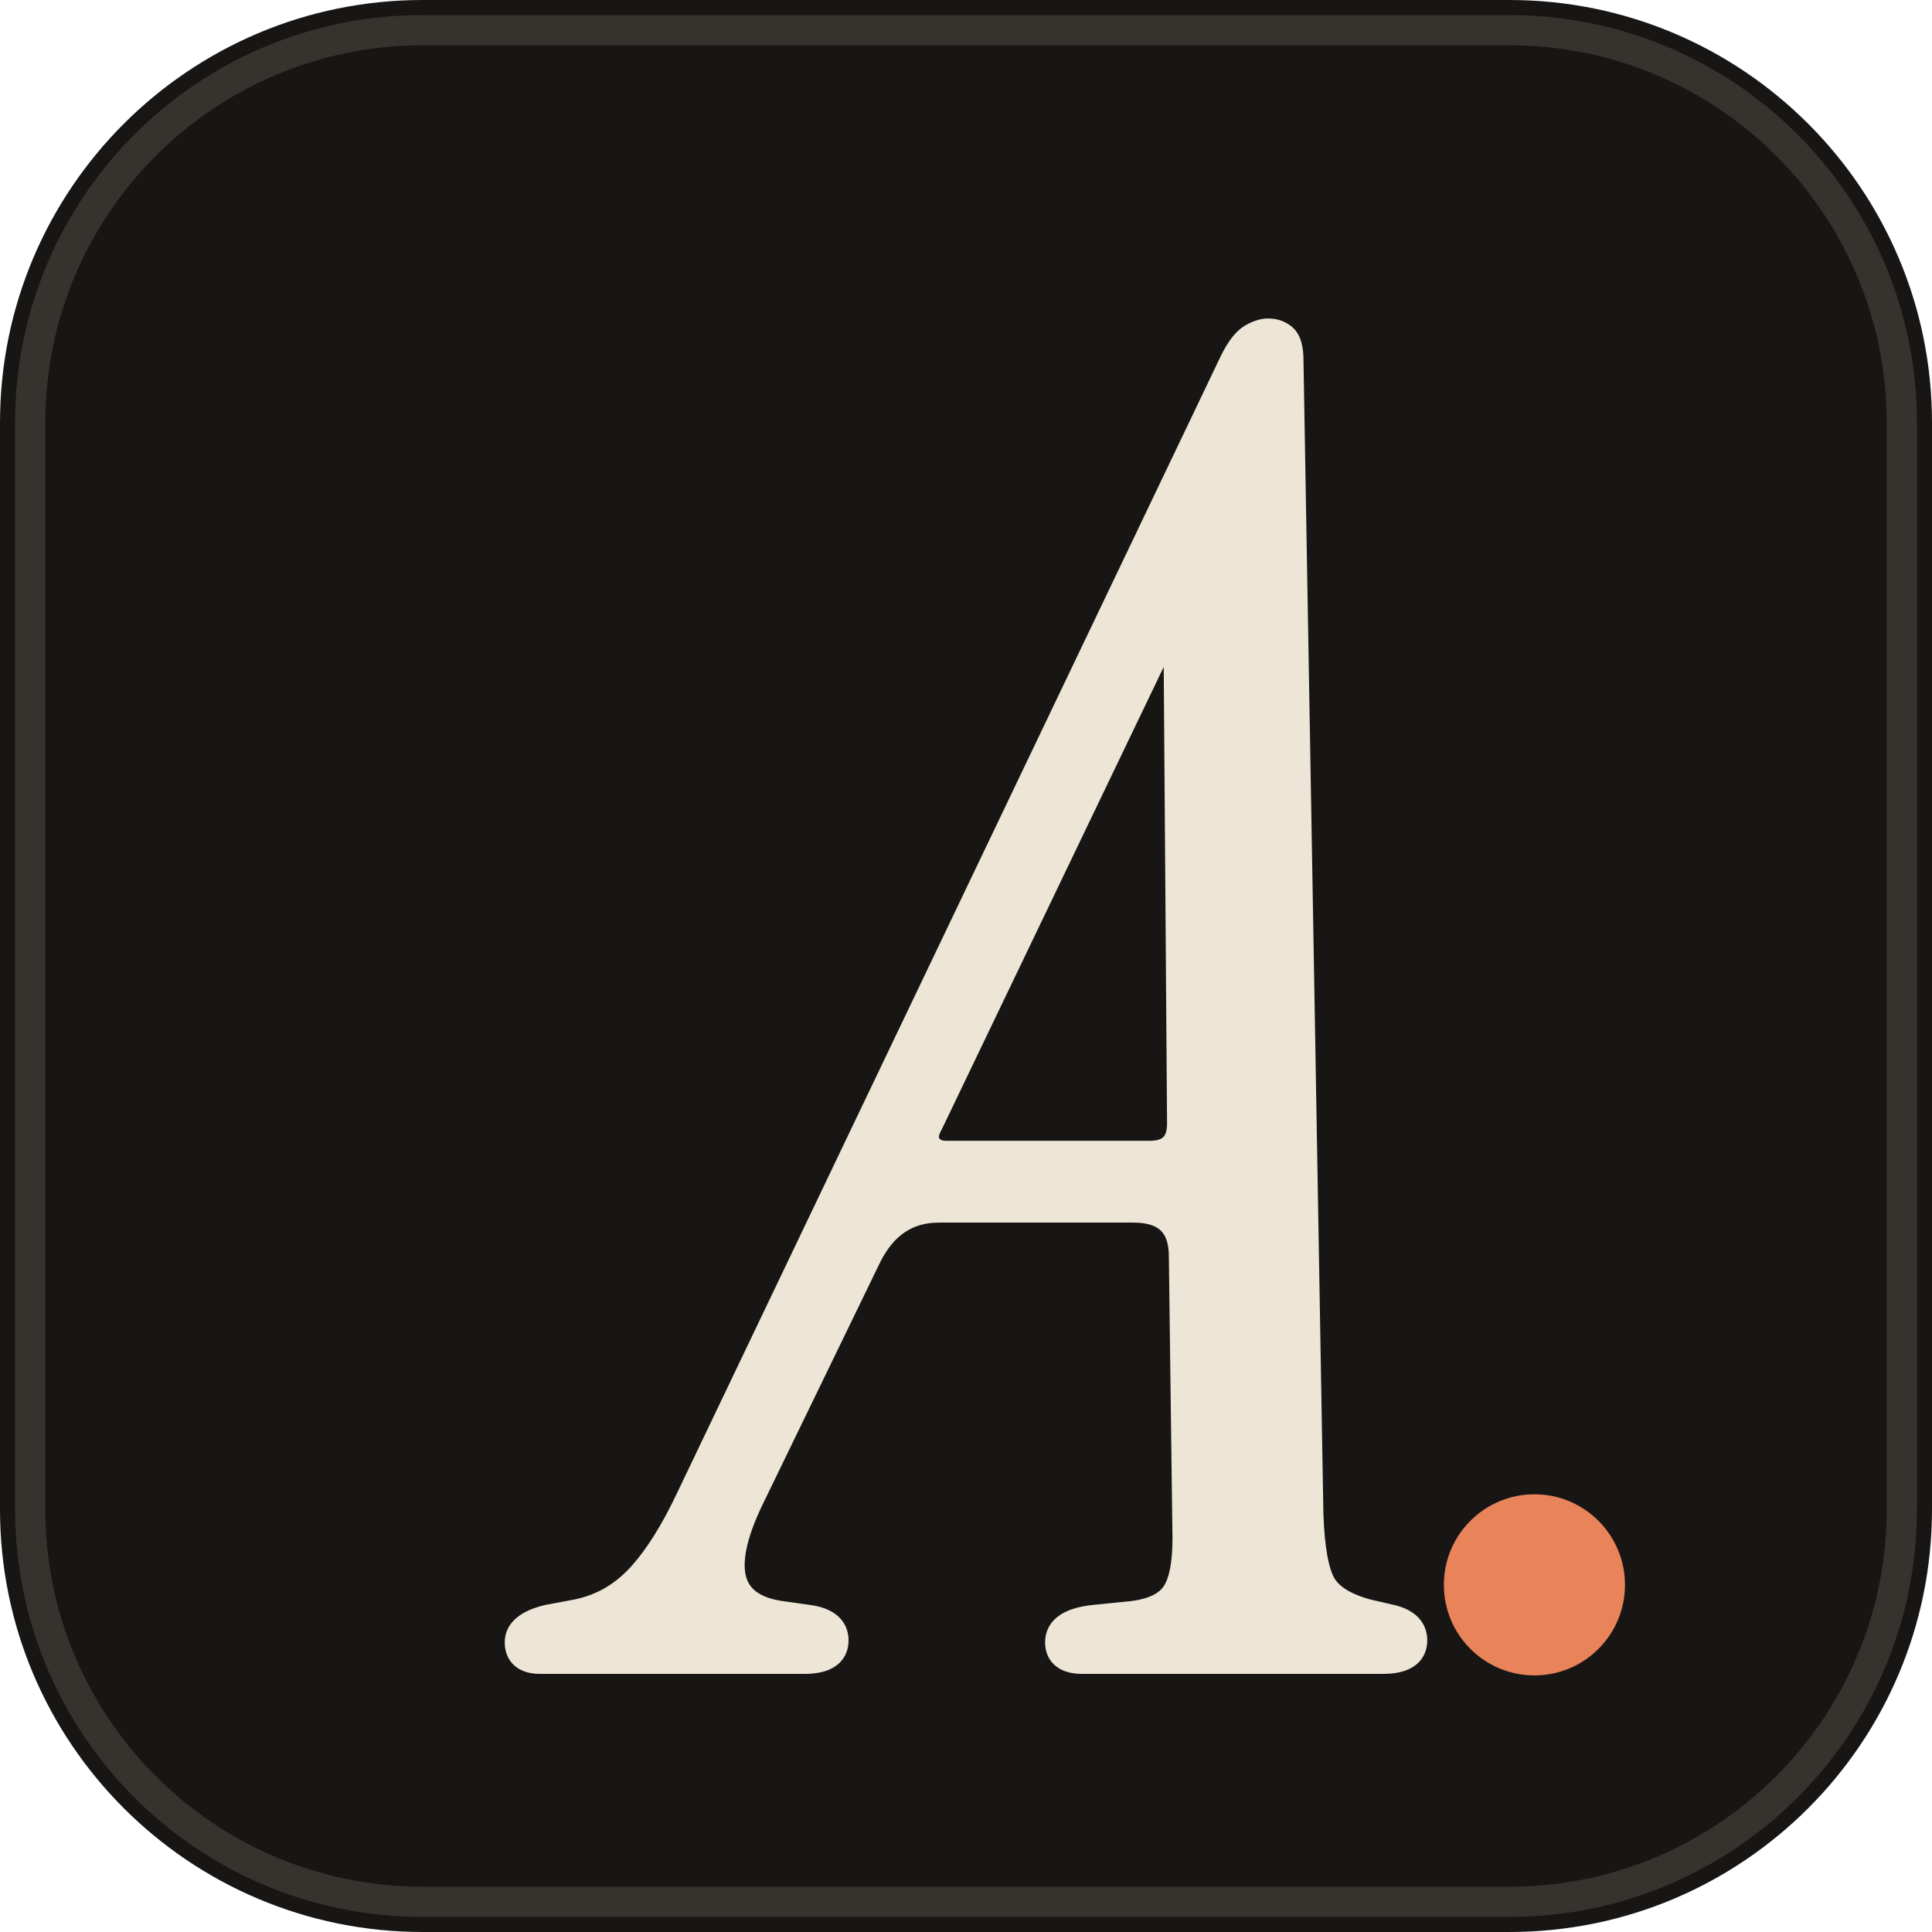
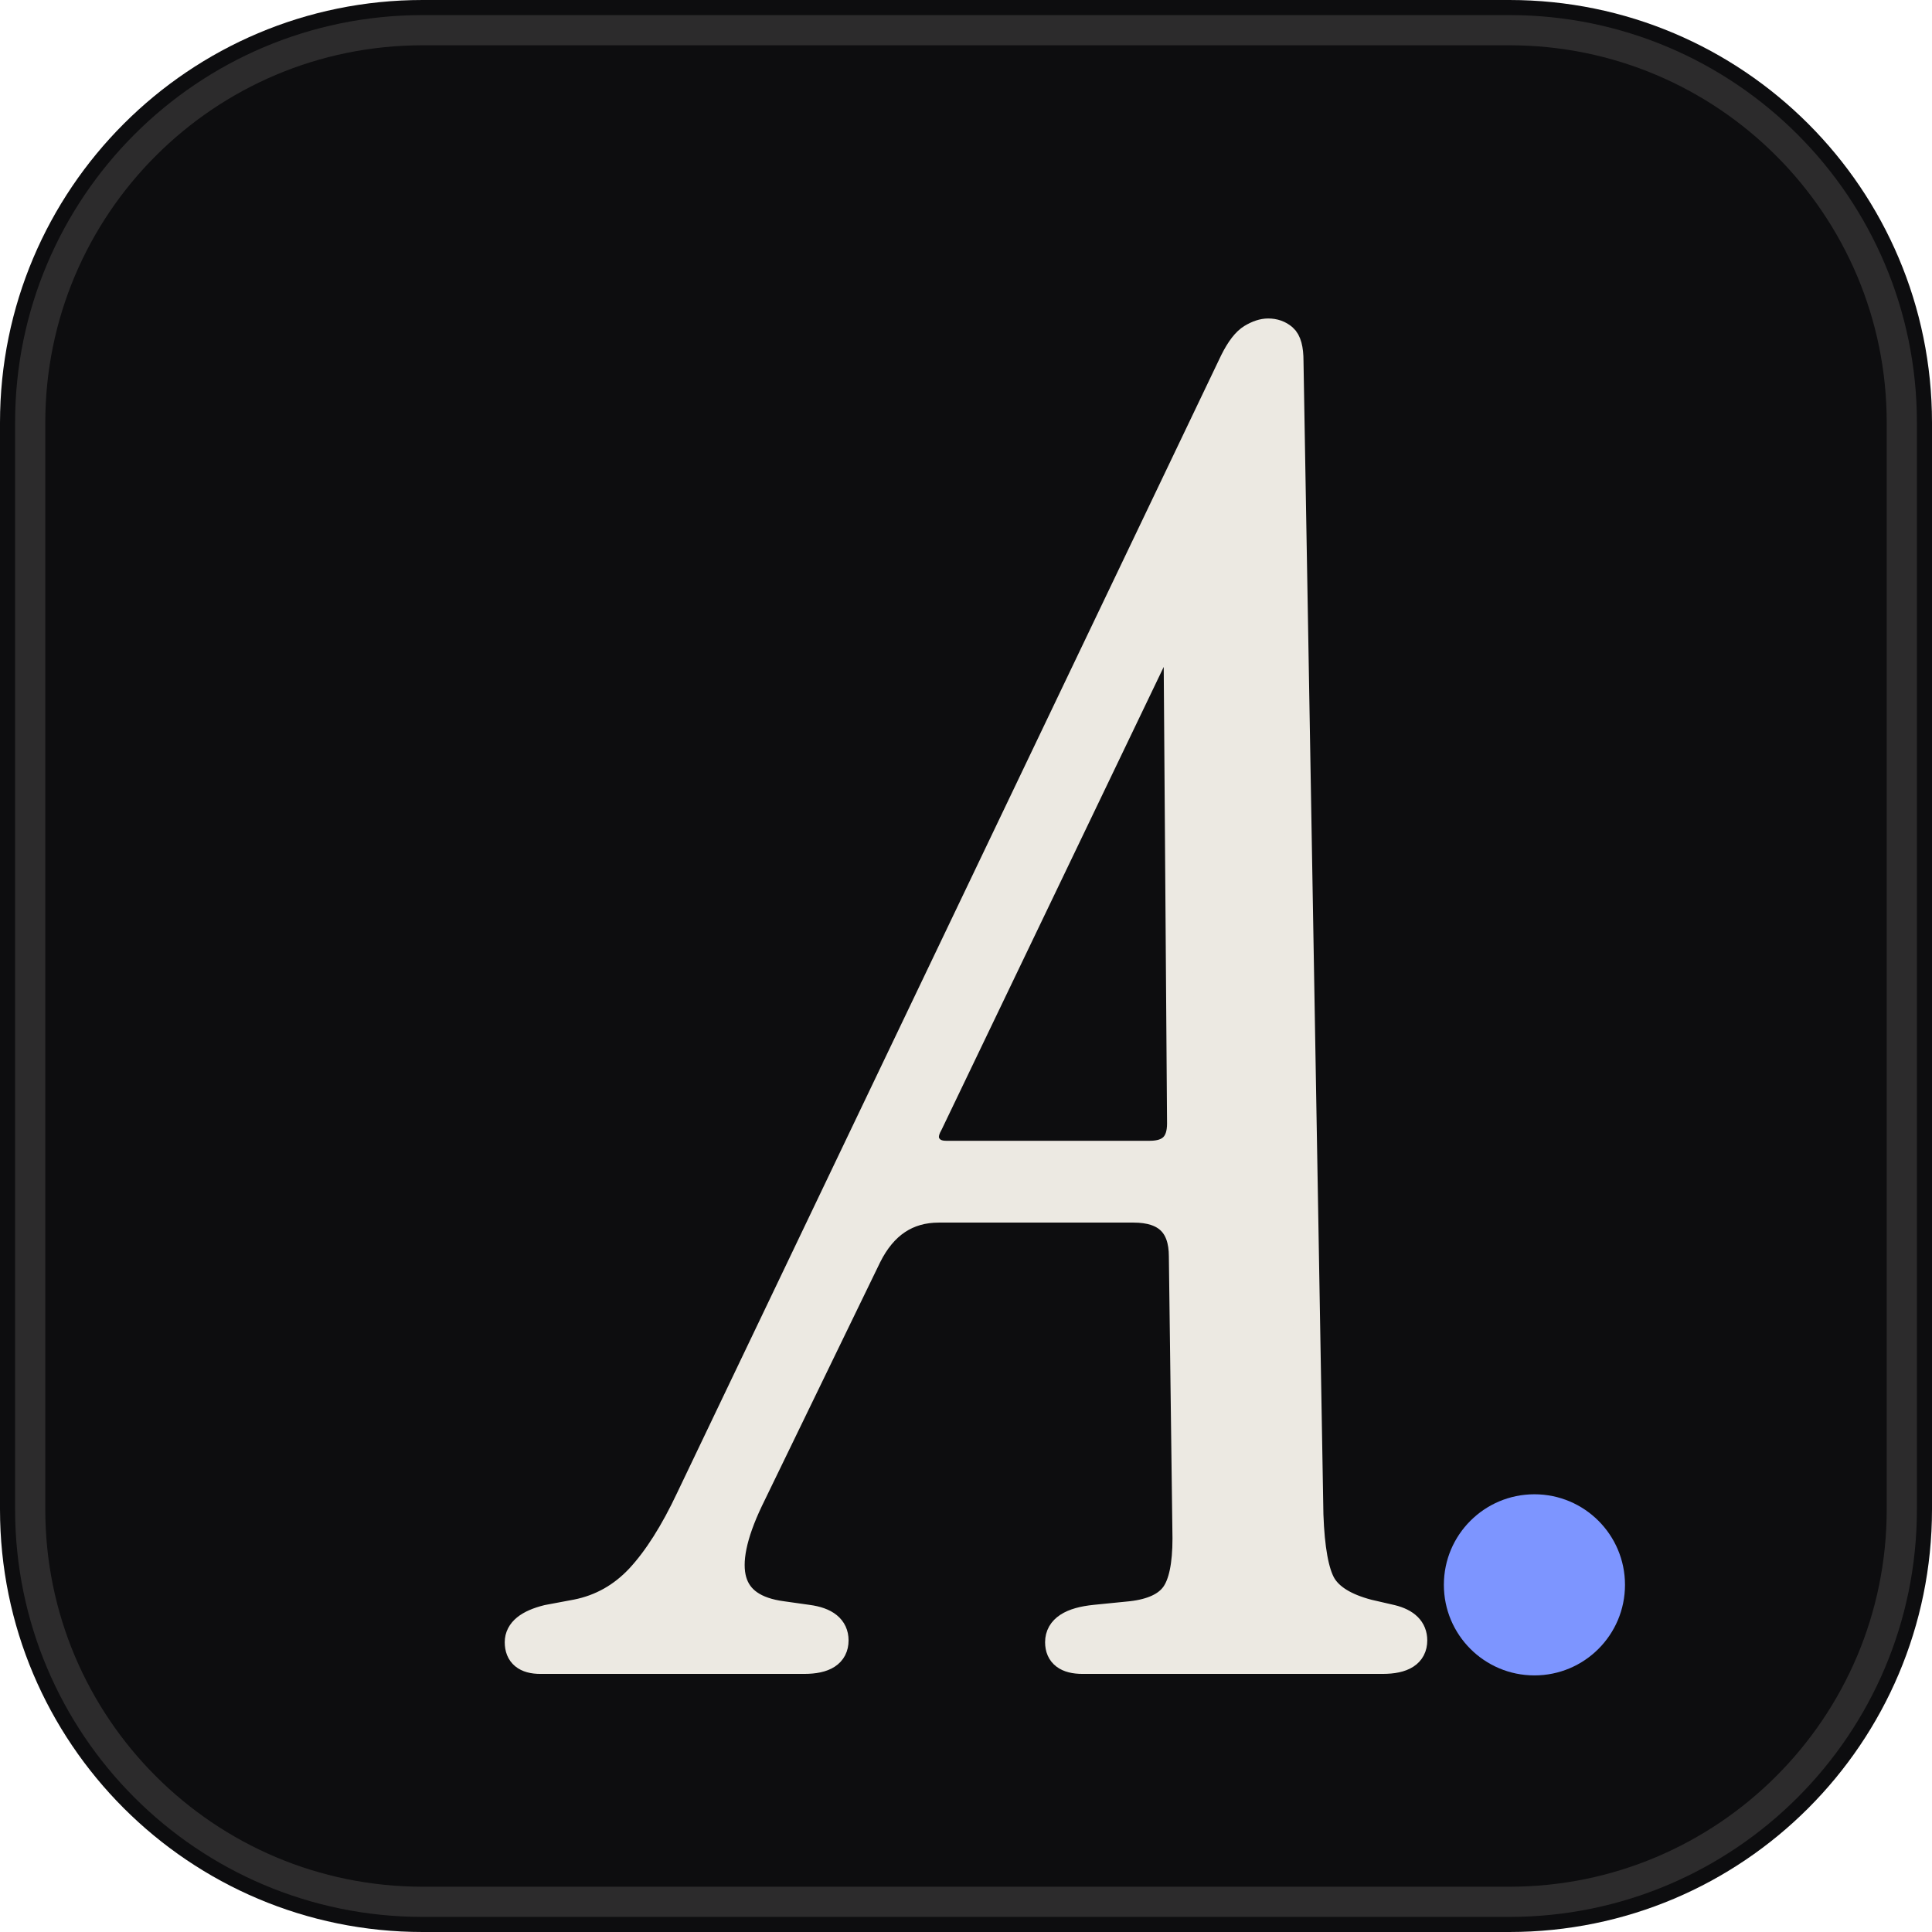
<svg xmlns="http://www.w3.org/2000/svg" viewBox="0 0 64 64">
-   <rect width="64" height="64" rx="14" fill="#181614" />
-   <rect x="1" y="1" width="62" height="62" rx="13" fill="none" stroke="#ede5d6" stroke-opacity="0.14" stroke-width="1" />
-   <path d="M26.64 55L17.90 55Q17.17 55 17.17 54.40Q17.17 53.85 18.14 53.61L19.10 53.43Q20.31 53.19 21.18 52.26Q22.05 51.32 22.84 49.64L40.86 11.96Q41.16 11.36 41.46 11.18Q41.76 11 42.01 11Q42.31 11 42.52 11.18Q42.73 11.36 42.73 11.96L43.39 50.18Q43.45 51.87 43.81 52.50Q44.18 53.13 45.32 53.43L46.10 53.61Q46.83 53.79 46.83 54.34Q46.83 55 45.80 55L35.86 55Q35.07 55 35.07 54.40Q35.07 53.73 36.28 53.61L37.48 53.49Q38.51 53.37 38.90 52.83Q39.29 52.29 39.29 50.96L39.17 41.62Q39.17 40.05 37.55 40.05L31.10 40.05Q29.53 40.05 28.75 41.62L24.83 49.70Q23.20 53.13 25.91 53.49L26.76 53.61Q27.66 53.73 27.66 54.34Q27.66 55 26.64 55M31.34 38.24L38.09 38.24Q39.11 38.24 39.11 37.22L38.99 20.76L38.69 20.76L30.79 37.22Q30.55 37.64 30.73 37.94Q30.92 38.24 31.34 38.24" fill="#ede5d6" stroke="#ede5d6" stroke-width="0.9" stroke-linejoin="round" />
-   <circle cx="50.83" cy="52.50" r="3" fill="#e8835a" />
+   <rect width="64" height="64" rx="14" fill="#0d0d0f" />
+   <rect x="1" y="1" width="62" height="62" rx="13" fill="none" stroke="#ece9e2" stroke-opacity="0.14" stroke-width="1" />
+   <path d="M26.64 55L17.90 55Q17.17 55 17.17 54.40Q17.17 53.85 18.14 53.61L19.10 53.43Q20.31 53.19 21.18 52.26Q22.05 51.32 22.84 49.64L40.86 11.96Q41.16 11.36 41.46 11.18Q41.76 11 42.01 11Q42.31 11 42.52 11.18Q42.73 11.36 42.73 11.96L43.39 50.18Q43.45 51.87 43.81 52.50Q44.18 53.13 45.32 53.43L46.10 53.61Q46.83 53.79 46.83 54.34Q46.83 55 45.80 55L35.86 55Q35.07 55 35.07 54.40Q35.07 53.73 36.28 53.61L37.48 53.49Q38.51 53.37 38.90 52.83Q39.29 52.29 39.29 50.96L39.17 41.62Q39.17 40.05 37.55 40.05L31.10 40.05Q29.53 40.05 28.75 41.62L24.83 49.70Q23.20 53.13 25.91 53.49L26.76 53.61Q27.66 53.73 27.66 54.34Q27.66 55 26.64 55M31.34 38.24L38.09 38.24Q39.11 38.24 39.11 37.22L38.99 20.76L38.69 20.76L30.79 37.22Q30.55 37.64 30.73 37.94Q30.92 38.24 31.34 38.24" fill="#ece9e2" stroke="#ece9e2" stroke-width="0.9" stroke-linejoin="round" />
+   <circle cx="50.83" cy="52.50" r="3" fill="#7d95ff" />
</svg>
